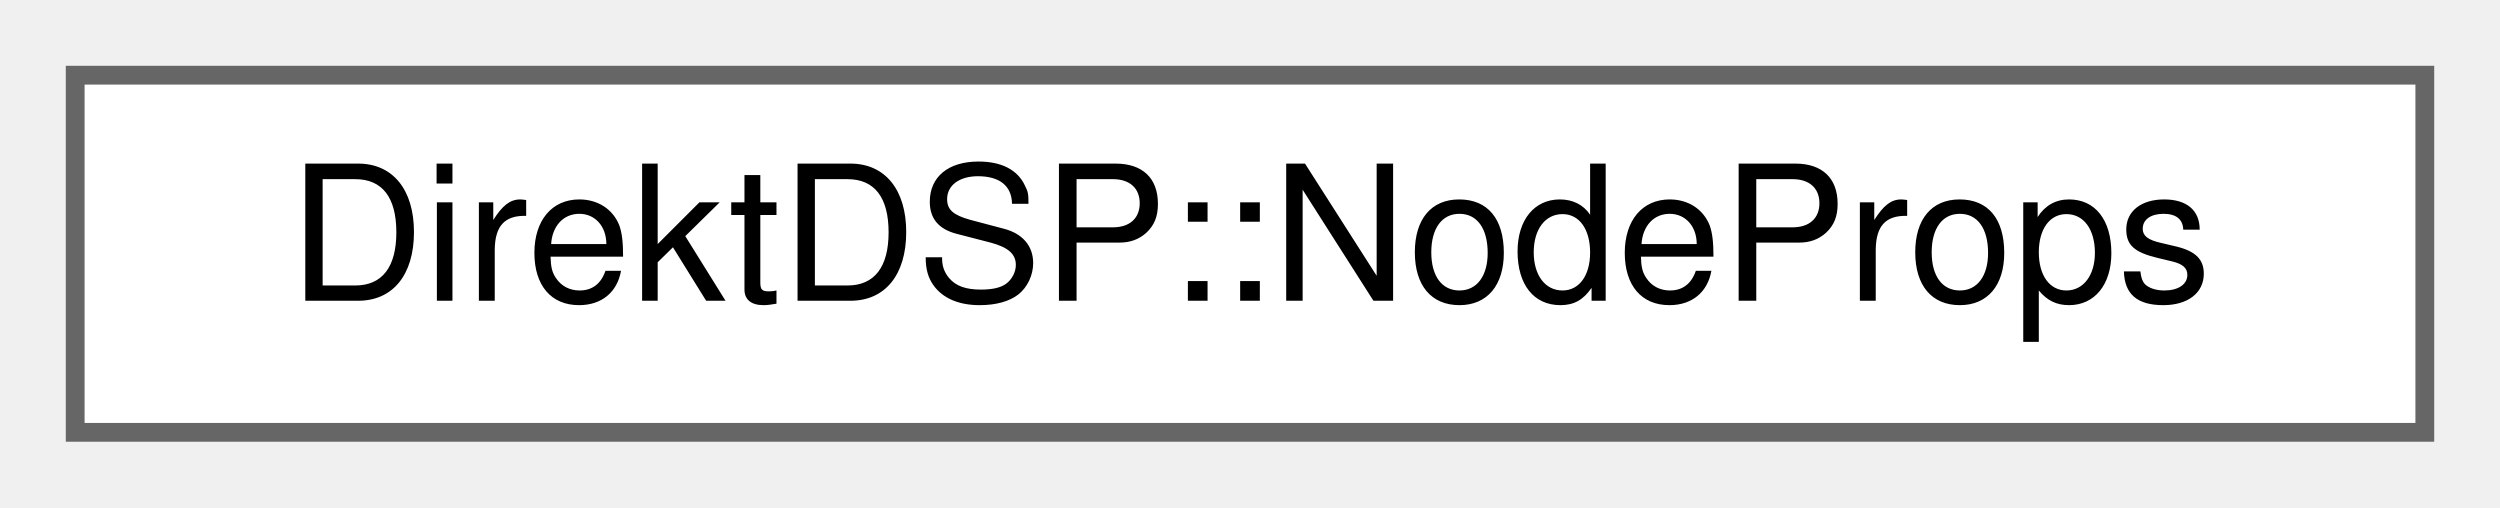
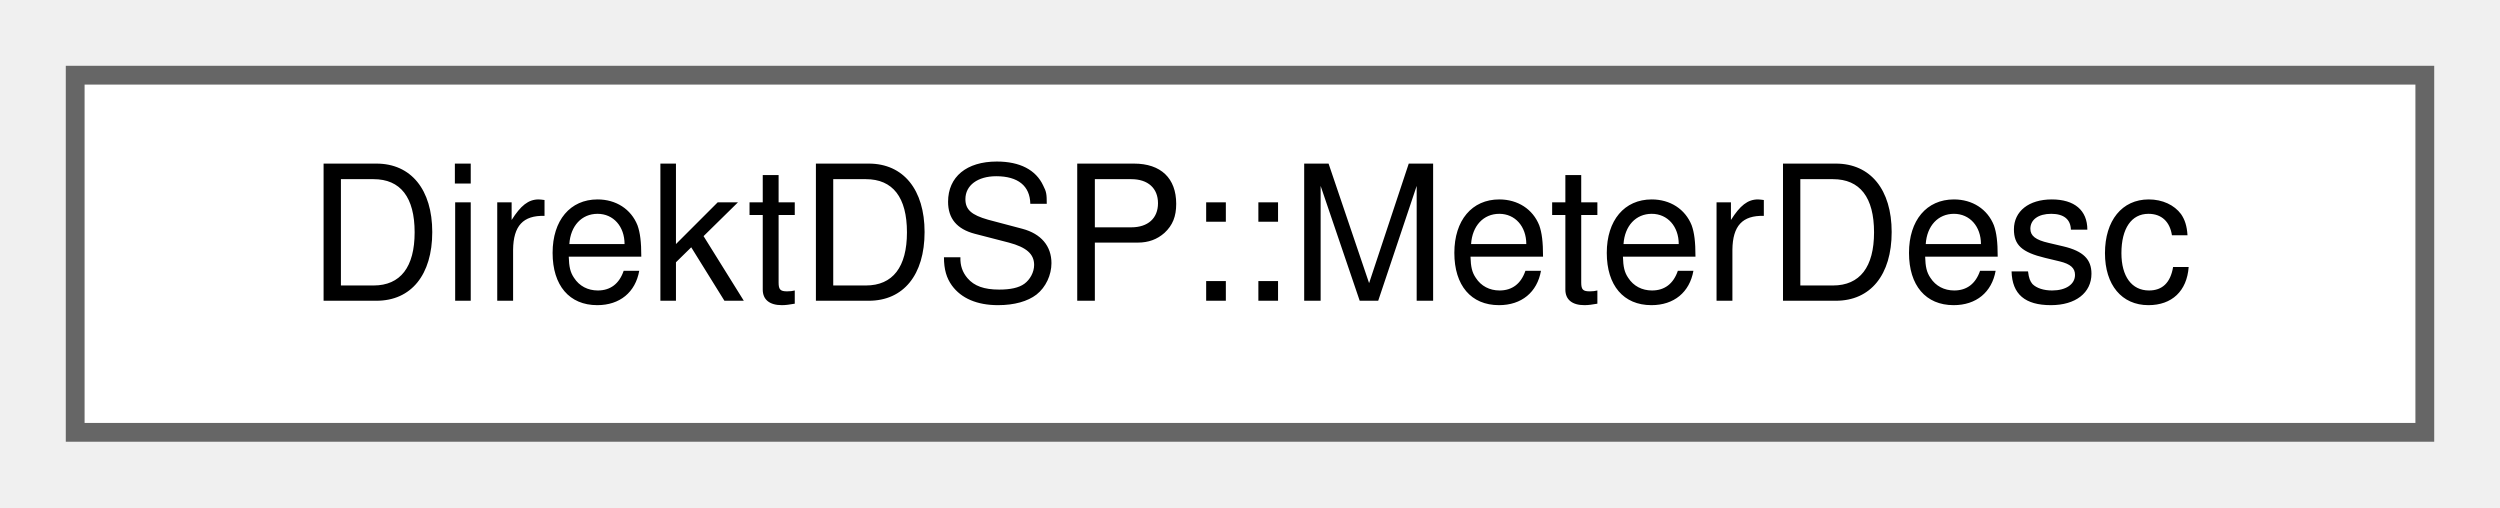
<svg xmlns="http://www.w3.org/2000/svg" xmlns:xlink="http://www.w3.org/1999/xlink" width="133pt" height="27pt" viewBox="0.00 0.00 133.00 27.00">
  <g id="graph0" class="graph" transform="scale(1 1) rotate(0) translate(4 23)">
    <g id="Node000000" class="node">
      <g id="a_Node000000">
-         <a xlink:href="structDirektDSP_1_1NodeProps.html" target="_top" xlink:title=" ">
+         <a xlink:href="structDirektDSP_1_1MeterDesc.html" target="_top" xlink:title=" ">
          <polygon fill="white" stroke="#666666" points="125,-19 0,-19 0,0 125,0 125,-19" />
-           <text text-anchor="middle" x="62.5" y="-7" font-family="Helvetica,sans-Serif" font-size="10.00">DirektDSP::NodeProps</text>
+           <text text-anchor="middle" x="62.5" y="-7" font-family="Helvetica,sans-Serif" font-size="10.00">DirektDSP::MeterDesc</text>
        </a>
      </g>
    </g>
  </g>
</svg>
